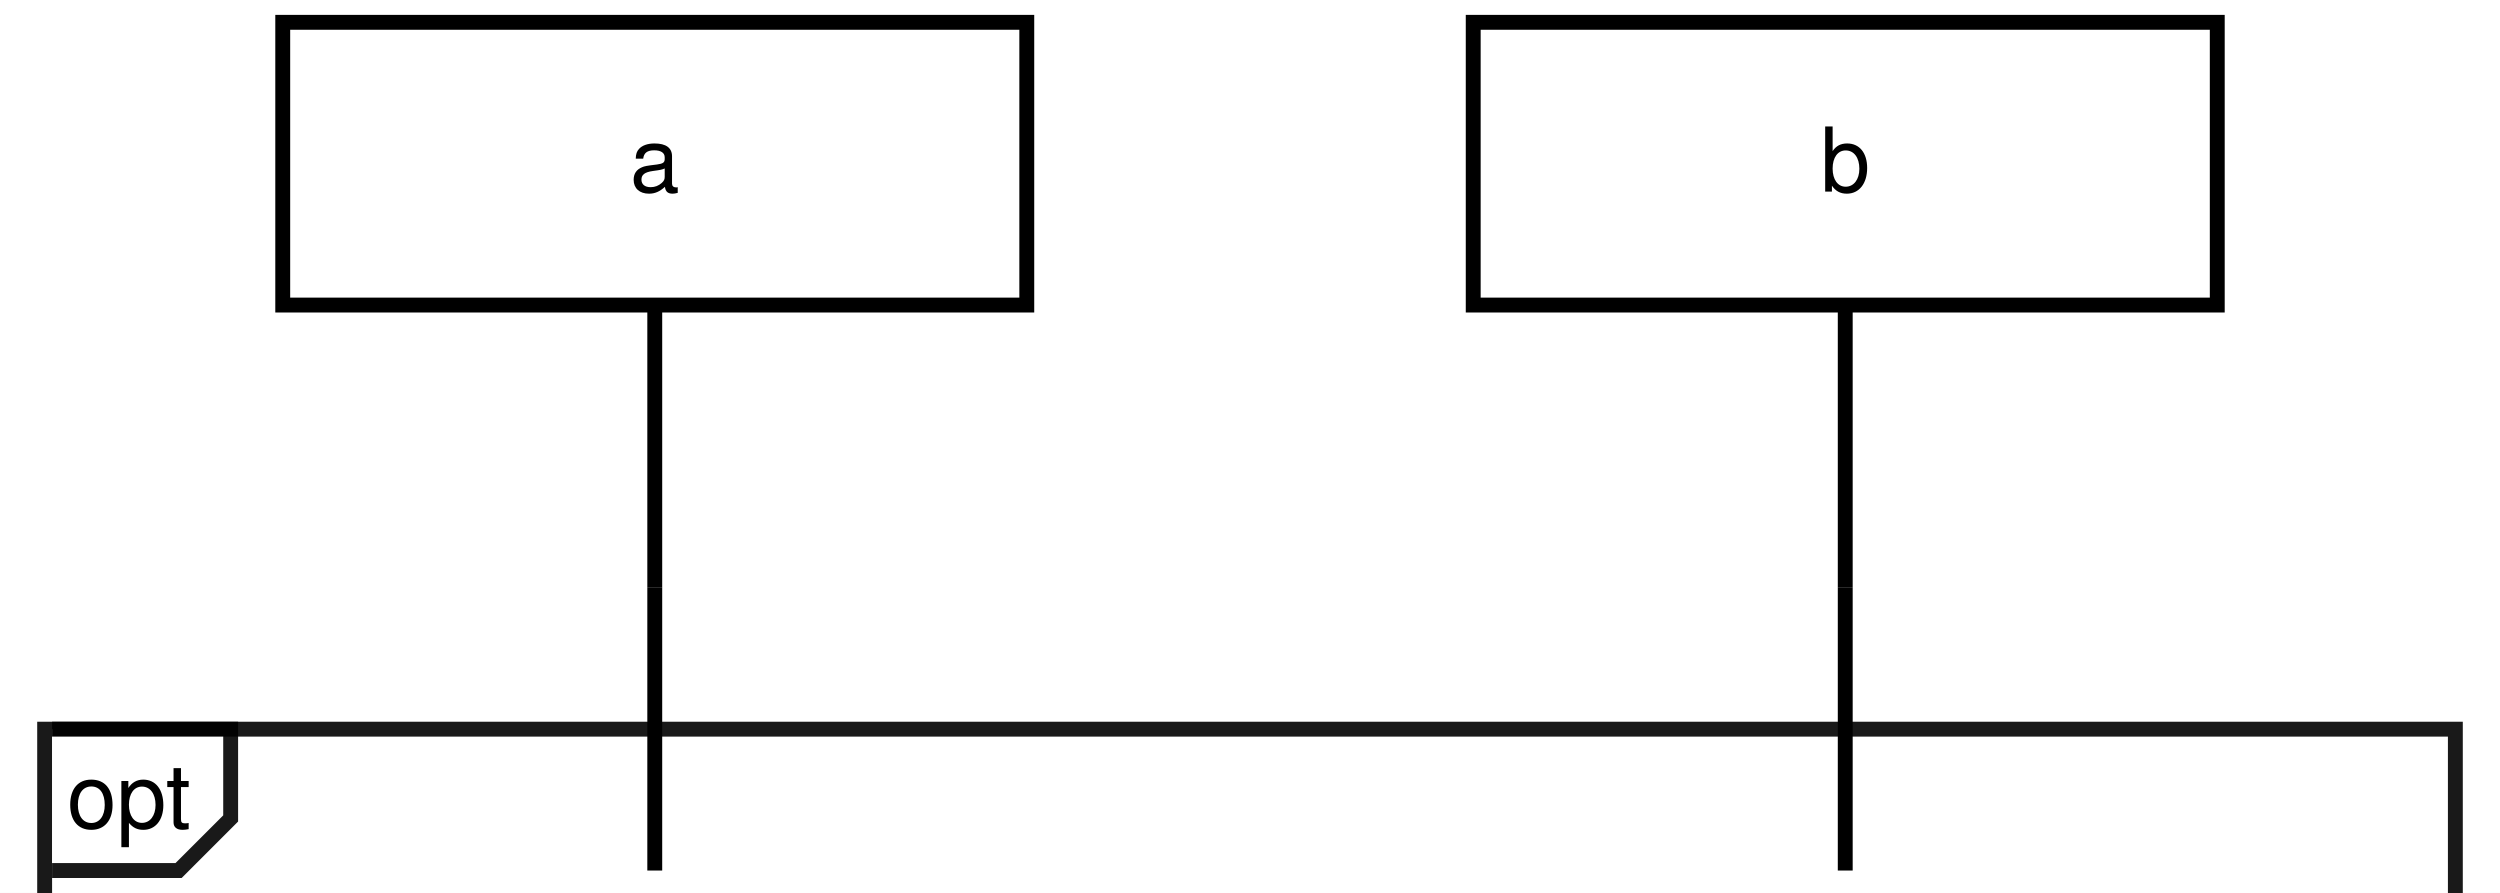
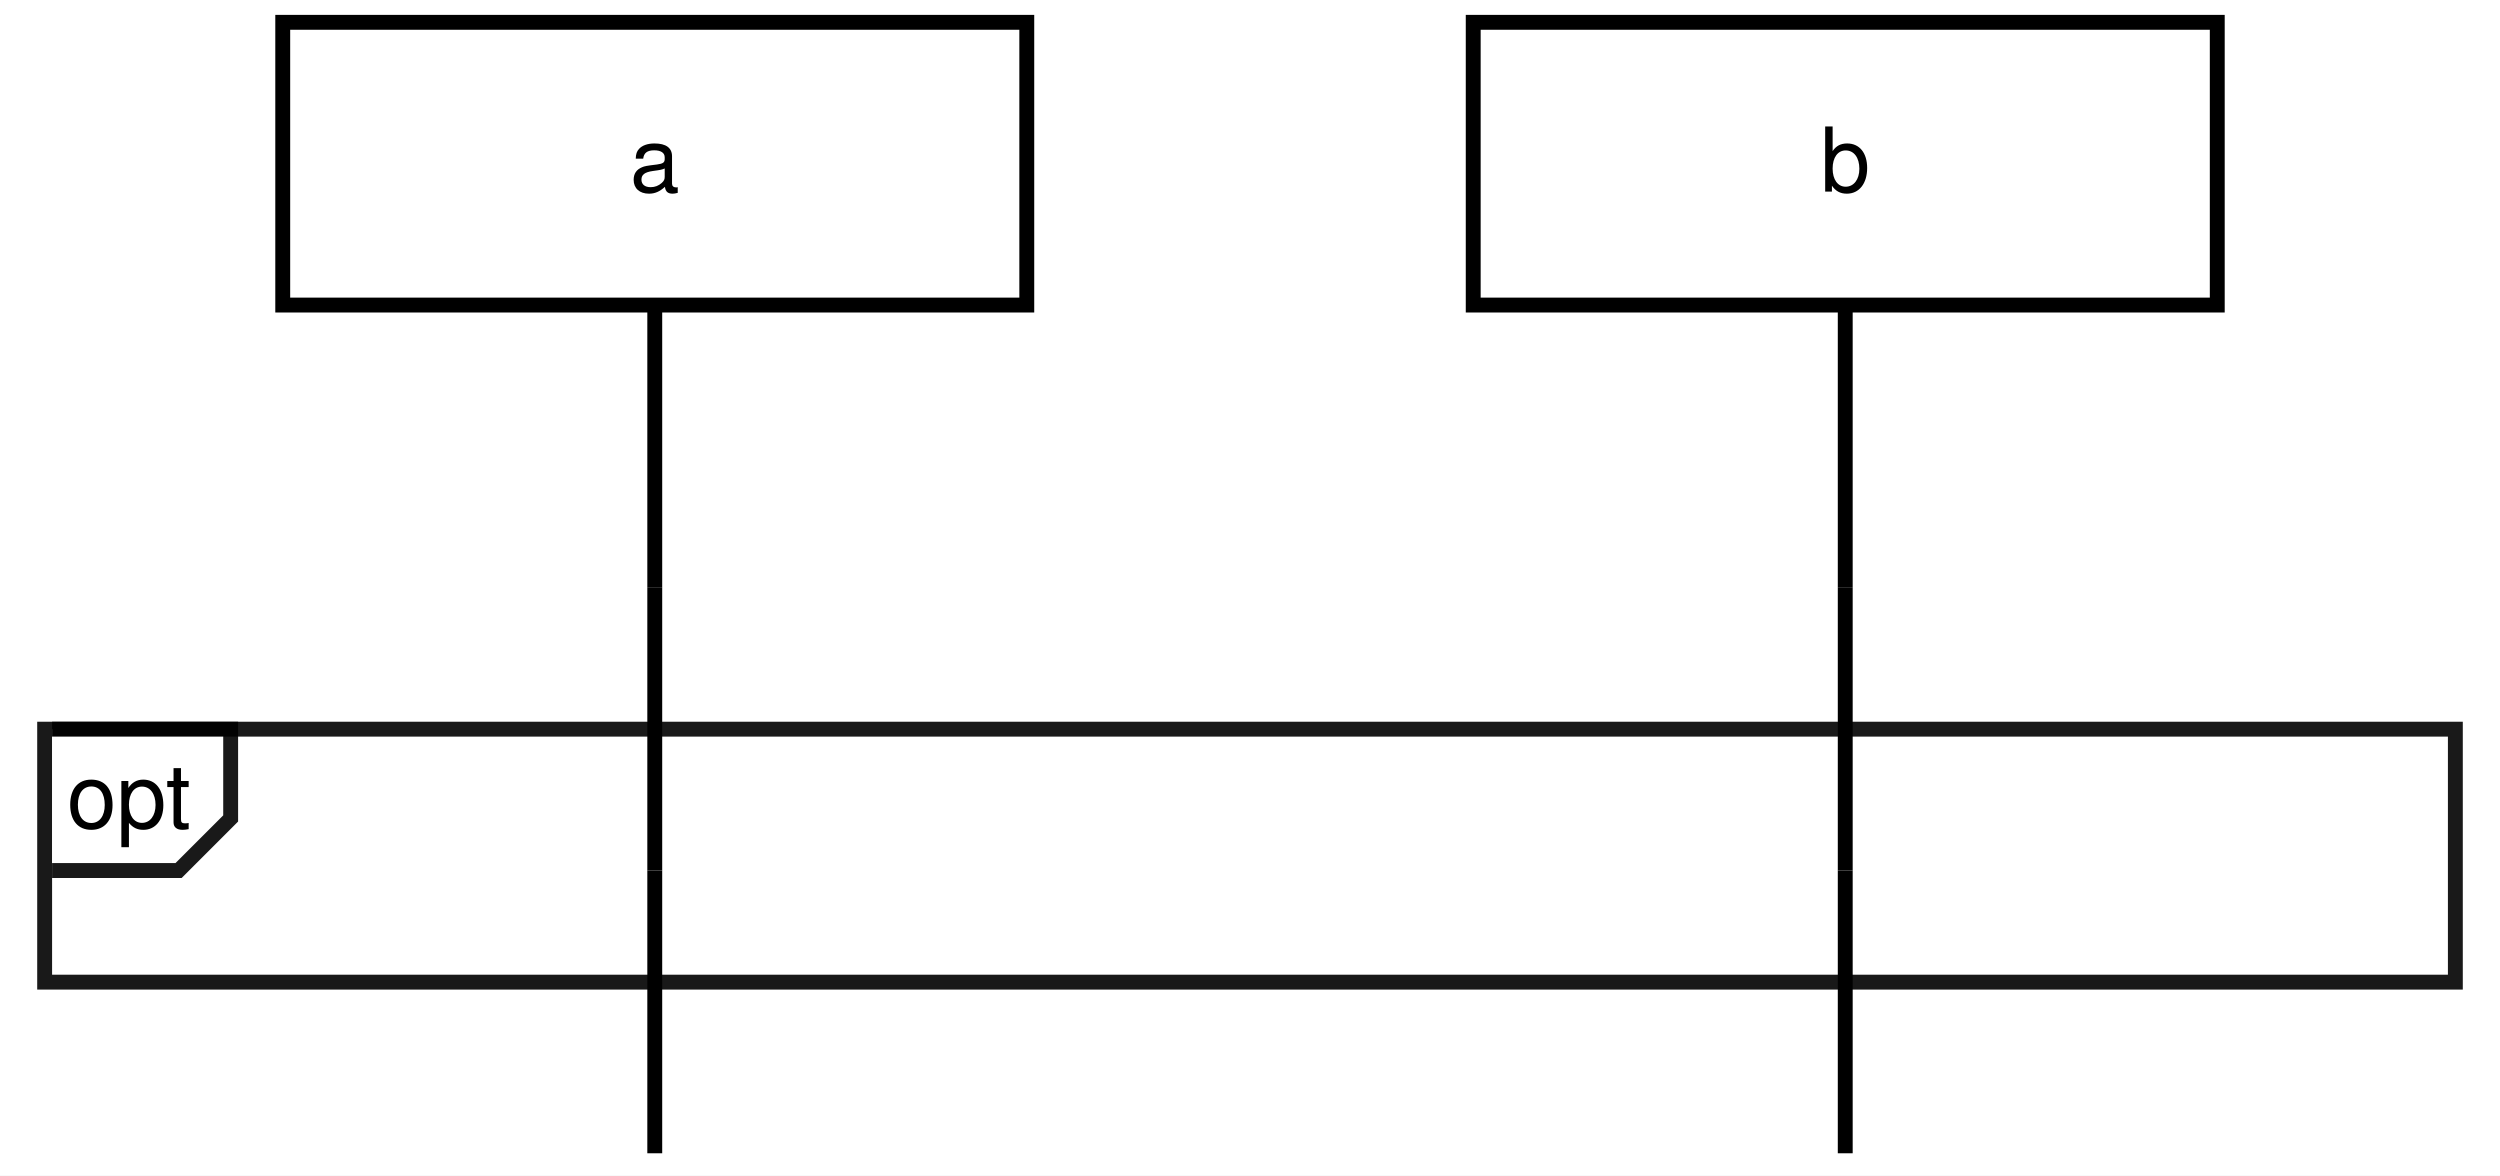
- <svg xmlns="http://www.w3.org/2000/svg" xmlns:xlink="http://www.w3.org/1999/xlink" version="1.1" id="mscgen_js-svg-__svg" width="336" height="120">
+ <svg xmlns="http://www.w3.org/2000/svg" xmlns:xlink="http://www.w3.org/1999/xlink" version="1.1" id="mscgen_js-svg-__svg" width="336" height="158">
  <defs>
    <style type="text/css">svg{  font-family:Helvetica,sans-serif;  font-size:9pt;  font-weight:normal;  font-style:normal;  text-decoration:none;  background-color:white;  stroke:black;  color:black;}rect{  fill:none;  stroke:black;  stroke-width:2;}.bglayer{  fill:white;  stroke:white;  stroke-width:0;}rect.textbg{  fill:white;  stroke:white;  stroke-width:0;  opacity:0.9;}line{  stroke:black;  stroke-width:2;}.arcrowomit{  stroke-dasharray:2,2;}text{  color:inherit;  stroke:none;  text-anchor:middle;}text.entity{  text-decoration:underline;}text.anchor-start{  text-anchor:start;}path{  stroke:black;  color:black;  stroke-width:2;  fill:none;}.dotted{  stroke-dasharray:5,2;}.striped{  stroke-dasharray:10,5;}.arrow-marker{  overflow:visible;}.arrow-style{  stroke:black;  stroke-dasharray:100,1; /* 'none' should work, but doesn't in webkit */  stroke-width:1;}.filled{  stroke:inherit;  fill:black; /* no-inherit */}.arcrowomit{  stroke-dasharray:2,2;}.box{  /* fill: #ffc;  no-inherit */  fill:white;  opacity:0.9;}.boxtext, .arctext{  font-size:0.8em;  text-anchor:middle;}.comment{  stroke-dasharray:5,2;} .mscgen_js-svg-__svgsignal{  marker-end:url(#mscgen_js-svg-__svgsignal);} .mscgen_js-svg-__svgsignal-u{  marker-end:url(#mscgen_js-svg-__svgsignal-u);} .mscgen_js-svg-__svgsignal-both{  marker-end:url(#mscgen_js-svg-__svgsignal);  marker-start:url(#mscgen_js-svg-__svgsignal-l);} .mscgen_js-svg-__svgsignal-both-u{  marker-end:url(#mscgen_js-svg-__svgsignal-u);  marker-start:url(#mscgen_js-svg-__svgsignal-lu);} .mscgen_js-svg-__svgsignal-both-self{  marker-end:url(#mscgen_js-svg-__svgsignal-u);  marker-start:url(#mscgen_js-svg-__svgsignal-l);} .mscgen_js-svg-__svgmethod{  marker-end:url(#mscgen_js-svg-__svgmethod);} .mscgen_js-svg-__svgmethod-both{  marker-end:url(#mscgen_js-svg-__svgmethod);  marker-start:url(#mscgen_js-svg-__svgmethod-l);} .mscgen_js-svg-__svgreturnvalue{  stroke-dasharray:5,2;  marker-end:url(#mscgen_js-svg-__svgcallback);} .mscgen_js-svg-__svgreturnvalue-both{  stroke-dasharray:5,2;  marker-end:url(#mscgen_js-svg-__svgcallback);  marker-start:url(#mscgen_js-svg-__svgcallback-l);}.mscgen_js-svg-__svgdotted{  stroke-dasharray:5,2;} .mscgen_js-svg-__svgcallback{  marker-end:url(#mscgen_js-svg-__svgcallback);} .mscgen_js-svg-__svgcallback-both{  marker-end:url(#mscgen_js-svg-__svgcallback);  marker-start:url(#mscgen_js-svg-__svgcallback-l);} .mscgen_js-svg-__svgemphasised{  marker-end:url(#mscgen_js-svg-__svgmethod);} .mscgen_js-svg-__svgemphasised-both{  marker-end:url(#mscgen_js-svg-__svgmethod);  marker-start:url(#mscgen_js-svg-__svgmethod-l);} .mscgen_js-svg-__svglost{  marker-end:url(#mscgen_js-svg-__svglost);} .inherit{  stroke:inherit;  color:inherit;} .inherit-fill{  fill:inherit;}.watermark{  stroke:black;  color:black;  fill:black;  font-size: 48pt;  font-weight:bold;  opacity:0.14;}</style>
    <marker orient="auto" id="mscgen_js-svg-__svgsignal" class="arrow-marker" viewBox="0 0 10 10" refX="9" refY="3" markerUnits="strokeWidth" markerWidth="10" markerHeight="10">
      <path d="M 9 3 l -8 2" class="arrow-style" />
    </marker>
    <marker orient="auto" id="mscgen_js-svg-__svgsignal-u" class="arrow-marker" viewBox="0 0 10 10" refX="9" refY="3" markerUnits="strokeWidth" markerWidth="10" markerHeight="10">
      <path d="M 9 3 l -8 -2" class="arrow-style" />
    </marker>
    <marker orient="auto" id="mscgen_js-svg-__svgsignal-l" class="arrow-marker" viewBox="0 0 10 10" refX="9" refY="3" markerUnits="strokeWidth" markerWidth="10" markerHeight="10">
      <path d="M 9 3 l 8 2" class="arrow-style" />
    </marker>
    <marker orient="auto" id="mscgen_js-svg-__svgsignal-lu" class="arrow-marker" viewBox="0 0 10 10" refX="9" refY="3" markerUnits="strokeWidth" markerWidth="10" markerHeight="10">
      <path d="M 9 3 l 8 -2" class="arrow-style" />
    </marker>
    <marker orient="auto" id="mscgen_js-svg-__svgmethod" class="arrow-marker" viewBox="0 0 10 10" refX="9" refY="3" markerUnits="strokeWidth" markerWidth="10" markerHeight="10">
      <polygon points="1,1 9,3 1,5" class="filled arrow-style" />
    </marker>
    <marker orient="auto" id="mscgen_js-svg-__svgmethod-l" class="arrow-marker" viewBox="0 0 10 10" refX="9" refY="3" markerUnits="strokeWidth" markerWidth="10" markerHeight="10">
      <polygon points="17,1 9,3 17,5" class="filled arrow-style" />
    </marker>
    <marker orient="auto" id="mscgen_js-svg-__svgcallback" class="arrow-marker" viewBox="0 0 10 10" refX="9" refY="3" markerUnits="strokeWidth" markerWidth="10" markerHeight="10">
      <path d="M 1 1 l 8 2 l -8 2" class="arrow-style" />
    </marker>
    <marker orient="auto" id="mscgen_js-svg-__svgcallback-l" class="arrow-marker" viewBox="0 0 10 10" refX="9" refY="3" markerUnits="strokeWidth" markerWidth="10" markerHeight="10">
      <path d="M 17 1 l -8 2 l 8 2" class="arrow-style" />
    </marker>
    <marker orient="auto" id="mscgen_js-svg-__svglost" class="arrow-marker" viewBox="0 0 10 10" refX="9" refY="3" markerUnits="strokeWidth" markerWidth="10" markerHeight="10">
      <path d="M6.5,-0.5 L11.5,5.5 M6.5,5.5 L11.5,-0.5" class="arrow-style" />
    </marker>
    <g id="mscgen_js-svg-__svg__defs">
      <g id="mscgen_js-svg-__svga">
        <rect width="100" height="38" style="" />
        <g id="mscgen_js-svg-__svga_txt">
          <rect width="15" height="15" x="2" y="2" class="textbg" />
          <text x="50" y="22.75" class="entity">
            <tspan>a</tspan>
          </text>
        </g>
      </g>
      <g id="mscgen_js-svg-__svgb">
        <rect width="100" height="38" style="" />
        <g id="mscgen_js-svg-__svgb_txt">
          <rect width="15" height="15" x="2" y="2" class="textbg" />
          <text x="50" y="22.75" class="entity">
            <tspan>b</tspan>
          </text>
        </g>
      </g>
      <g id="mscgen_js-svg-__svgarcrow">
        <line x1="50" y1="-19" x2="50" y2="19" class="mscgen_js-svg-__svgarcrow" />
        <line x1="210" y1="-19" x2="210" y2="19" class="mscgen_js-svg-__svgarcrow" />
      </g>
      <g id="mscgen_js-svg-__svg0_0_label">
        <path d="M-31,0 l24,0  l0,12 l-7,7 l-17,0 H" class="box" style="" />
        <g id="mscgen_js-svg-__svg0_0_label_txt">
          <rect width="15" height="15" x="2" y="2" class="textbg" />
          <text x="-29" y="13.25" class="anchor-start">
            <tspan>opt</tspan>
          </text>
        </g>
      </g>
      <g id="mscgen_js-svg-__svgarcrow_0">
        <line x1="50" y1="-19" x2="50" y2="19" class="arcrow" />
        <line x1="210" y1="-19" x2="210" y2="19" class="arcrow" />
      </g>
+       <g id="mscgen_js-svg-__svg1_0">
+         <g id="mscgen_js-svg-__svg1_0_lbl" />
+       </g>
+       <g id="mscgen_js-svg-__svgarcrow_1">
+         <line x1="50" y1="-19" x2="50" y2="19" class="arcrow" />
+         <line x1="210" y1="-19" x2="210" y2="19" class="arcrow" />
+       </g>
      <g id="mscgen_js-svg-__svg0_0">
        <rect width="324" height="34" x="-32" class="box" style="" />
        <g id="mscgen_js-svg-__svg0_0_txt" />
      </g>
    </g>
  </defs>
  <g id="mscgen_js-svg-__svg__body" transform="translate(38,3) scale(1,1)">
    <g id="mscgen_js-svg-__svg__background">
-       <rect width="336" height="120" x="-38" y="-3" class="bglayer" />
+       <rect width="336" height="158" x="-38" y="-3" class="bglayer" />
    </g>
    <g id="mscgen_js-svg-__svg__arcspanlayer">
      <use x="0" y="95" xlink:href="#mscgen_js-svg-__svg0_0" />
    </g>
    <g id="mscgen_js-svg-__svg__lifelinelayer">
      <use x="0" y="57" xlink:href="#mscgen_js-svg-__svgarcrow" />
      <use x="0" y="95" xlink:href="#mscgen_js-svg-__svgarcrow_0" />
+       <use x="0" y="133" xlink:href="#mscgen_js-svg-__svgarcrow_1" />
    </g>
    <g id="mscgen_js-svg-__svg__sequencelayer">
      <use x="0" y="0" xlink:href="#mscgen_js-svg-__svga" />
      <use x="160" y="0" xlink:href="#mscgen_js-svg-__svgb" />
+       <use x="0" y="133" xlink:href="#mscgen_js-svg-__svg1_0" />
    </g>
    <g id="mscgen_js-svg-__svg__notelayer">
      <use x="0" y="95" xlink:href="#mscgen_js-svg-__svg0_0_label" />
    </g>
    <g id="mscgen_js-svg-__svg__watermark" />
  </g>
</svg>
